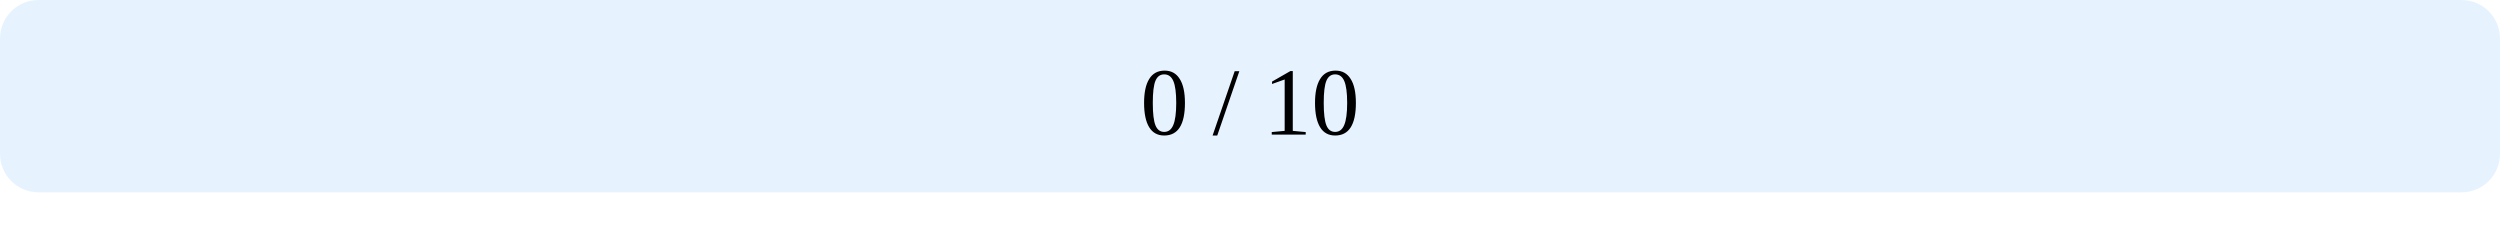
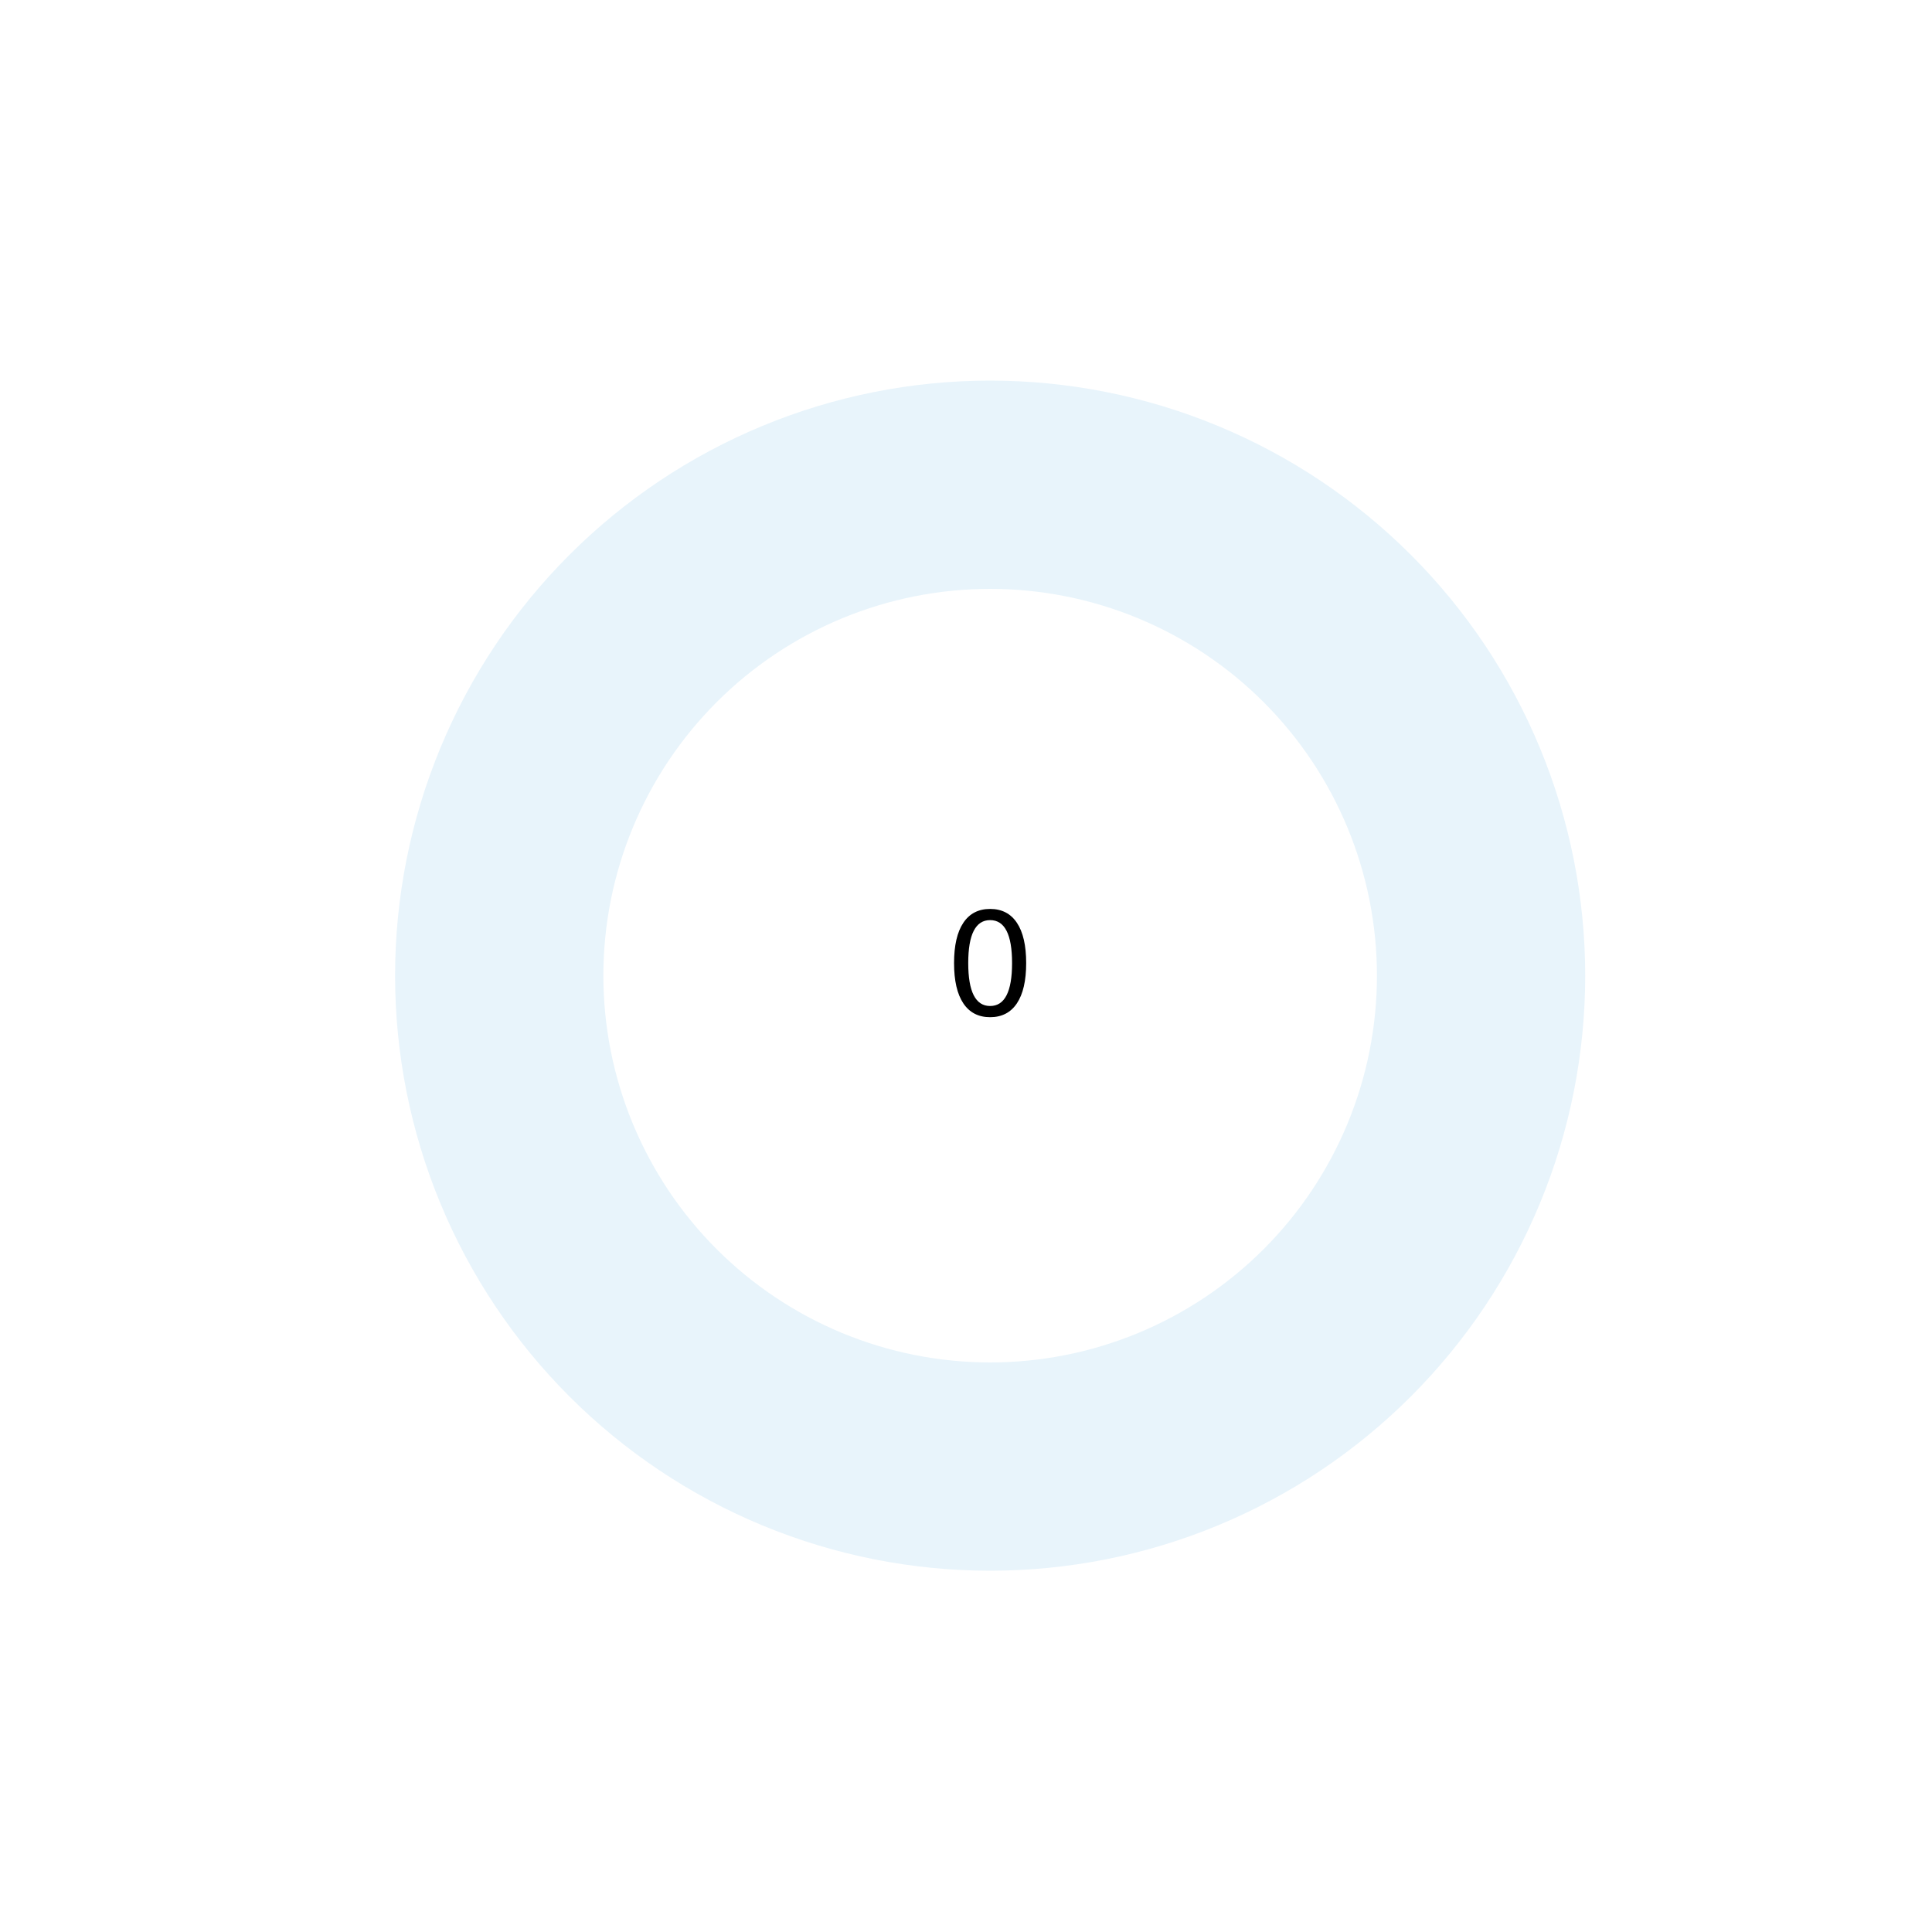
- <svg width="260" height="26">
-   <rect width="260" height="20" fill="#e6f3ff" rx="4" />
-   <rect width="0.0" height="20" fill="#4ea3ff" rx="4" />
-   <text x="130" y="14" text-anchor="middle" font-size="10">0 / 10</text>
+ <svg xmlns="http://www.w3.org/2000/svg" xmlns:xlink="http://www.w3.org/1999/xlink" width="216pt" height="216pt" viewBox="0 0 216 216" version="1.1">
+   <defs>
+     <style type="text/css">*{stroke-linejoin: round; stroke-linecap: butt}</style>
+   </defs>
+   <g id="figure_1">
+     <g id="patch_1">
+       <path d="M 0 216  L 216 216  L 216 0  L 0 0  L 0 216  z " style="fill: none" />
+     </g>
+     <g id="axes_1">
+       <g id="patch_2">
+         <path d="M 110.7 42.552  C 110.7 42.552 110.7 42.552 110.7 42.552  L 110.7 65.837  C 110.7 65.837 110.7 65.837 110.7 65.837  z " style="fill: #4db6e8" />
+       </g>
+       <g id="patch_3">
+         <path d="M 177.228 109.08  C 177.228 100.344 175.507 91.692 172.164 83.621  C 168.821 75.549 163.92 68.215 157.742 62.038  C 151.565 55.86 144.231 50.959 136.159 47.616  C 128.088 44.273 119.436 42.552 110.7 42.552  C 101.964 42.552 93.312 44.273 85.241 47.616  C 77.169 50.959 69.835 55.86 63.658 62.038  C 57.48 68.215 52.579 75.549 49.236 83.621  C 45.893 91.692 44.172 100.344 44.172 109.08  C 44.172 117.816 45.893 126.468 49.236 134.539  C 52.579 142.611 57.48 149.945 63.658 156.122  C 69.835 162.3 77.169 167.201 85.241 170.544  C 93.312 173.887 101.964 175.608 110.7 175.608  C 119.436 175.608 128.088 173.887 136.159 170.544  C 144.231 167.201 151.565 162.3 157.742 156.122  C 163.92 149.945 168.821 142.611 172.164 134.539  C 175.507 126.468 177.228 117.816 177.228 109.08  M 153.943 109.08  C 153.943 114.759 152.825 120.382 150.652 125.628  C 148.478 130.875 145.293 135.642 141.278 139.658  C 137.262 143.673 132.495 146.858 127.248 149.032  C 122.002 151.205 116.379 152.323 110.7 152.323  C 105.021 152.323 99.398 151.205 94.152 149.032  C 88.905 146.858 84.138 143.673 80.122 139.658  C 76.107 135.642 72.922 130.875 70.748 125.628  C 68.575 120.382 67.457 114.759 67.457 109.08  C 67.457 103.401 68.575 97.778 70.748 92.532  C 72.922 87.285 76.107 82.518 80.122 78.502  C 84.138 74.487 88.905 71.302 94.152 69.128  C 99.398 66.955 105.021 65.837 110.7 65.837  C 116.379 65.837 122.002 66.955 127.248 69.128  C 132.495 71.302 137.262 74.487 141.278 78.502  C 145.293 82.518 148.478 87.285 150.652 92.532  C 152.825 97.778 153.943 103.401 153.943 109.08  z " style="fill: #e8f4fb" />
+       </g>
+       <g id="matplotlib.axis_1" />
+       <g id="matplotlib.axis_2" />
+       <g id="text_1">
+         <g transform="translate(105.61 113.495) scale(0.16 -0.16)">
+           <defs>
+             <path id="DejaVuSans-30" d="M 2034 4250  Q 1547 4250 1301 3770  Q 1056 3291 1056 2328  Q 1056 1369 1301 889  Q 1547 409 2034 409  Q 2525 409 2770 889  Q 3016 1369 3016 2328  Q 3016 3291 2770 3770  Q 2525 4250 2034 4250  z M 2034 4750  Q 2819 4750 3233 4129  Q 3647 3509 3647 2328  Q 3647 1150 3233 529  Q 2819 -91 2034 -91  Q 1250 -91 836 529  Q 422 1150 422 2328  Q 422 3509 836 4129  Q 1250 4750 2034 4750  z " transform="scale(0.015625)" />
+           </defs>
+           <use xlink:href="#DejaVuSans-30" />
+         </g>
+       </g>
+     </g>
+   </g>
</svg>
